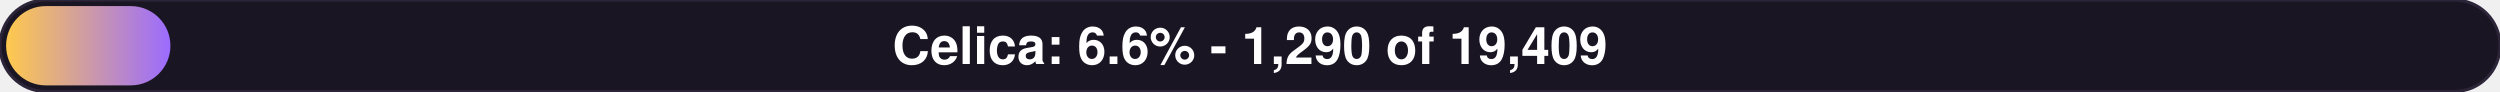
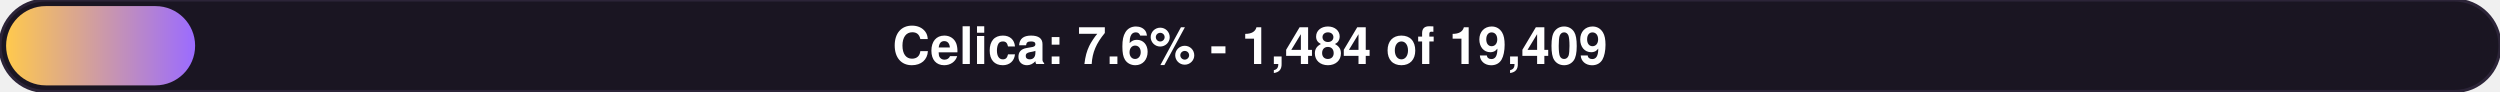
<svg xmlns="http://www.w3.org/2000/svg" width="820" height="30" viewBox="0 0 820 30">
  <defs>
    <linearGradient id="g" x1="0" x2="1">
      <stop offset="0" stop-color="#ffc94d" />
      <stop offset="1" stop-color="#9b6bff" />
    </linearGradient>
  </defs>
  <rect x="0" y="0" width="820" height="30" rx="15.0" fill="#1a1522" stroke="#2c2438" />
-   <rect x="2" y="2" width="53.9" height="26" rx="13.0" fill="url(#g)" />
-   <text x="410.0" y="21.0" text-anchor="middle" font-family="Segoe UI, Helvetica, Arial, sans-serif" font-size="17" font-weight="700" fill="#ffffff">Celica: 6.6%  -  1,290 of 19,409</text>
+   <rect x="2" y="2" width="62.0" height="26" rx="13.0" fill="url(#g)" />
+   <text x="410.0" y="21.0" text-anchor="middle" font-family="Segoe UI, Helvetica, Arial, sans-serif" font-size="17" font-weight="700" fill="#ffffff">Celica: 7.6%  -  1,484 of 19,409</text>
</svg>
